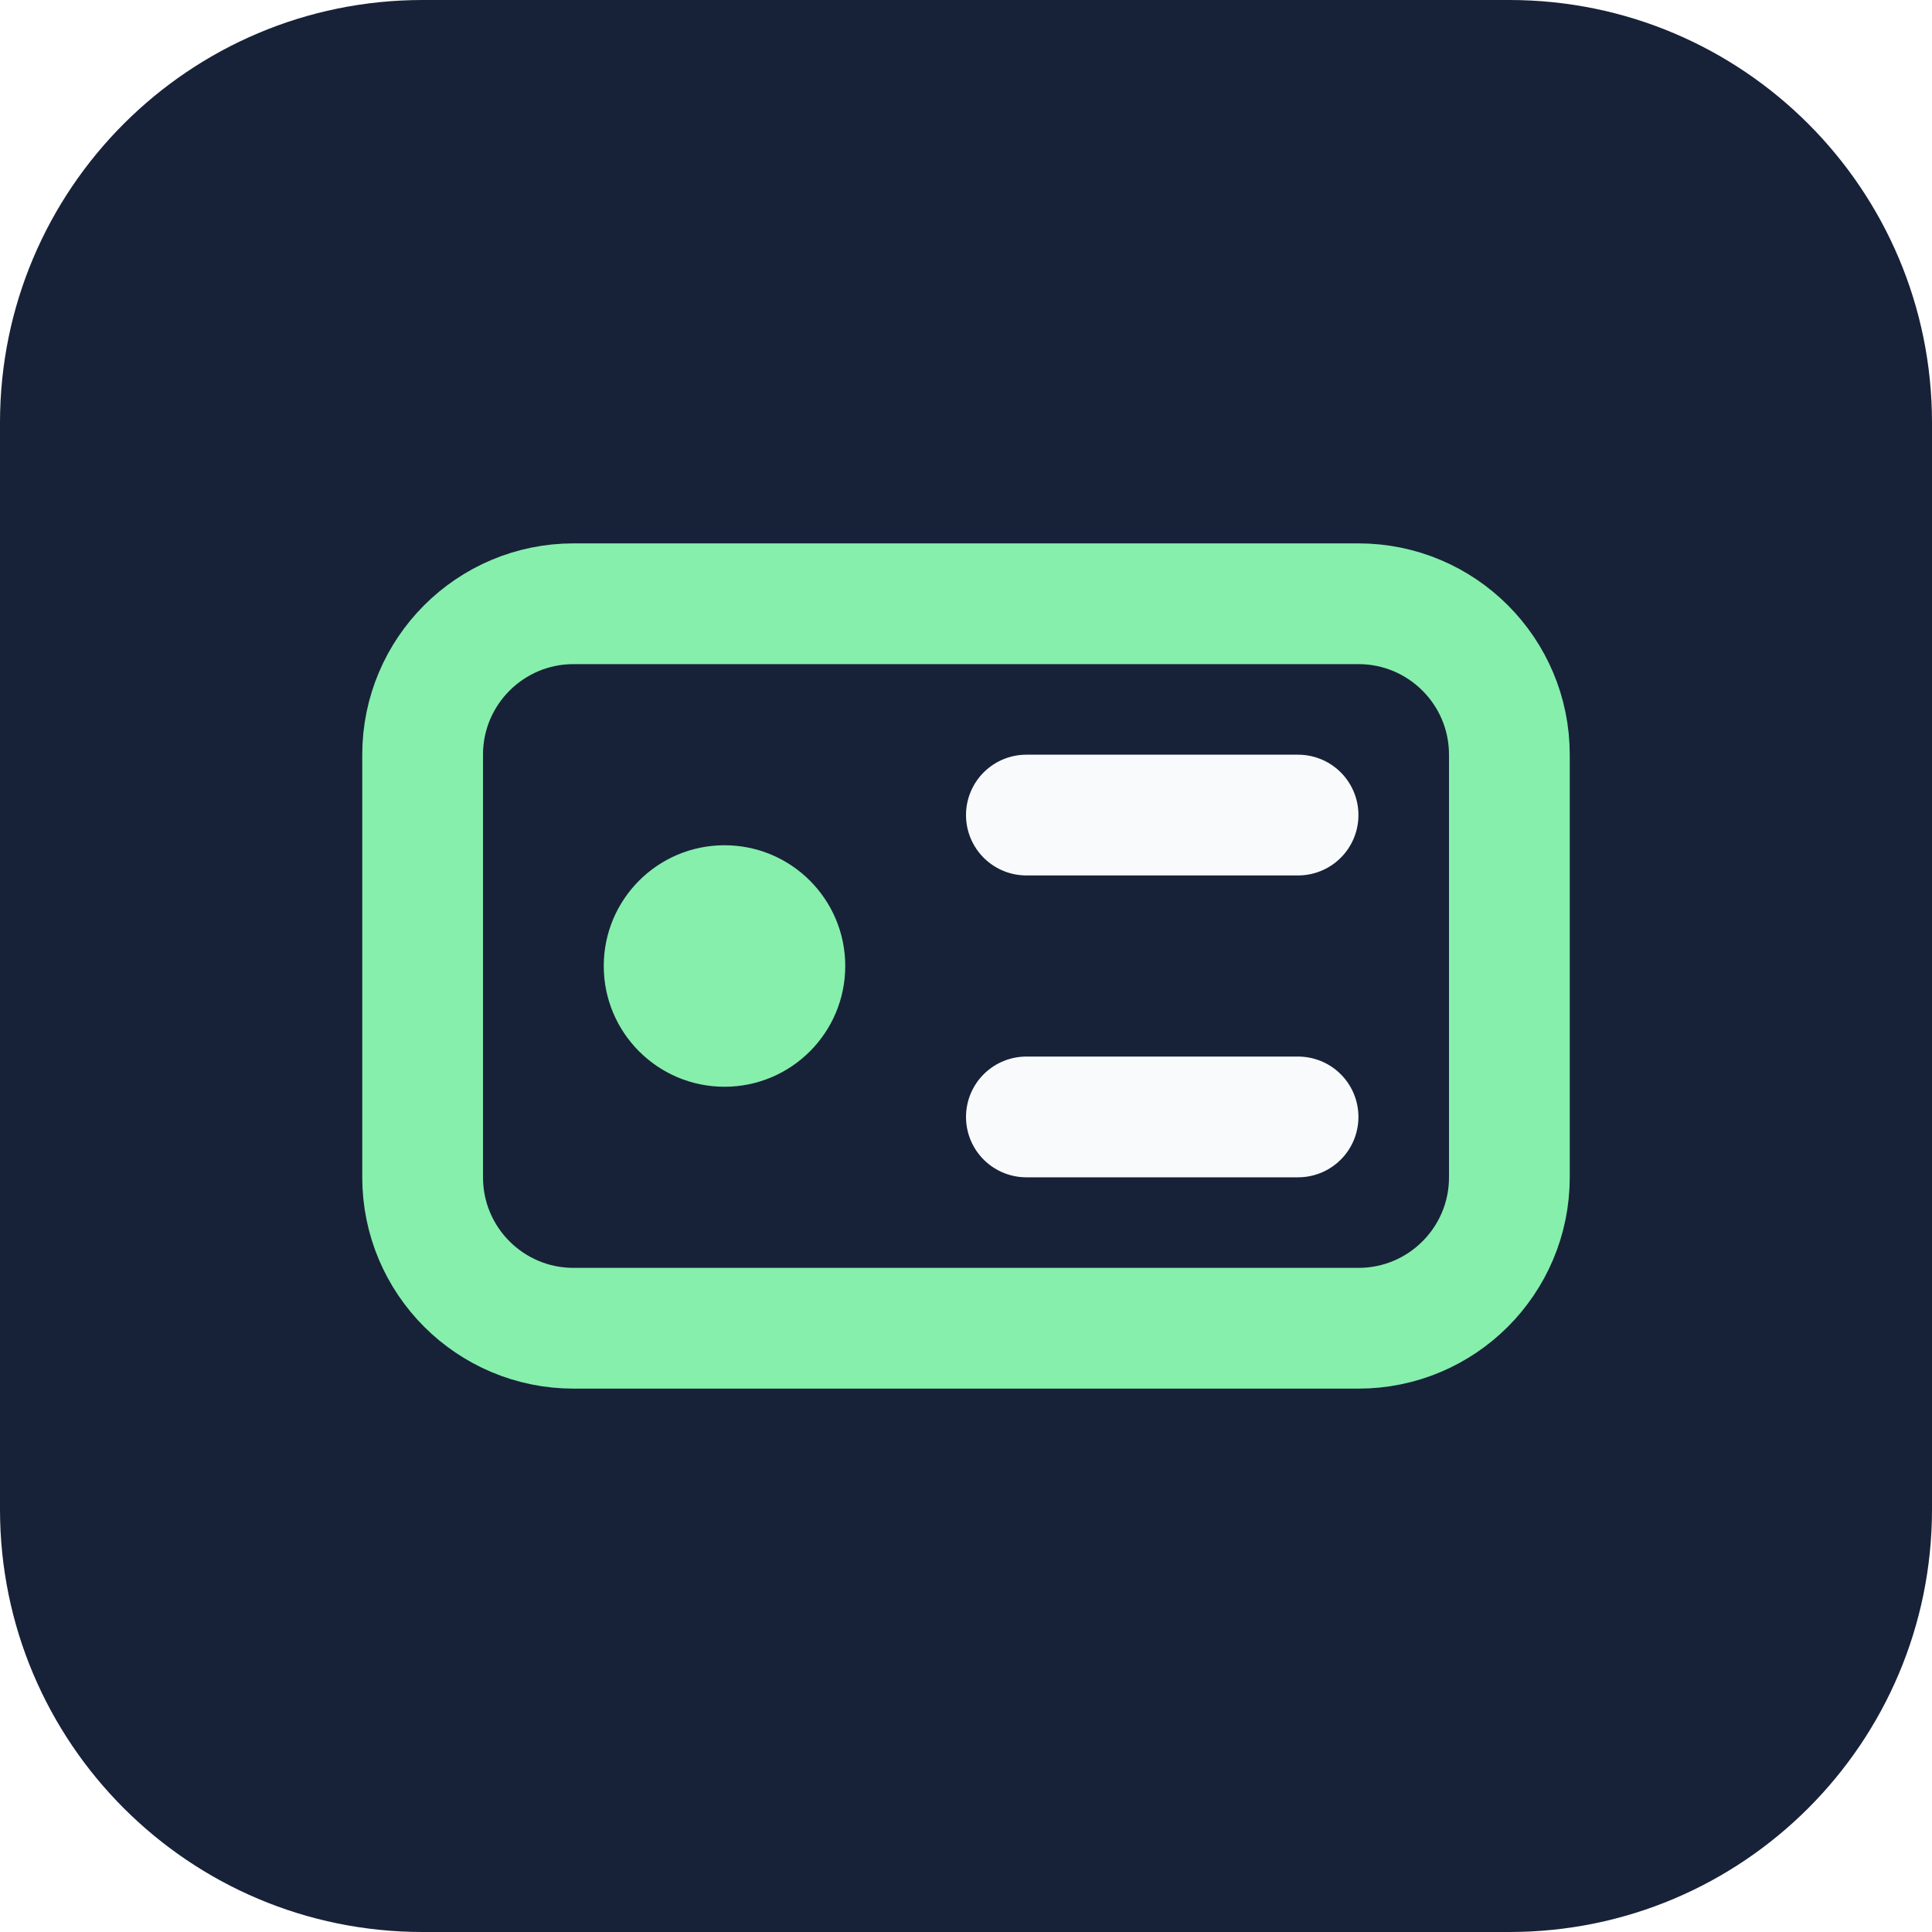
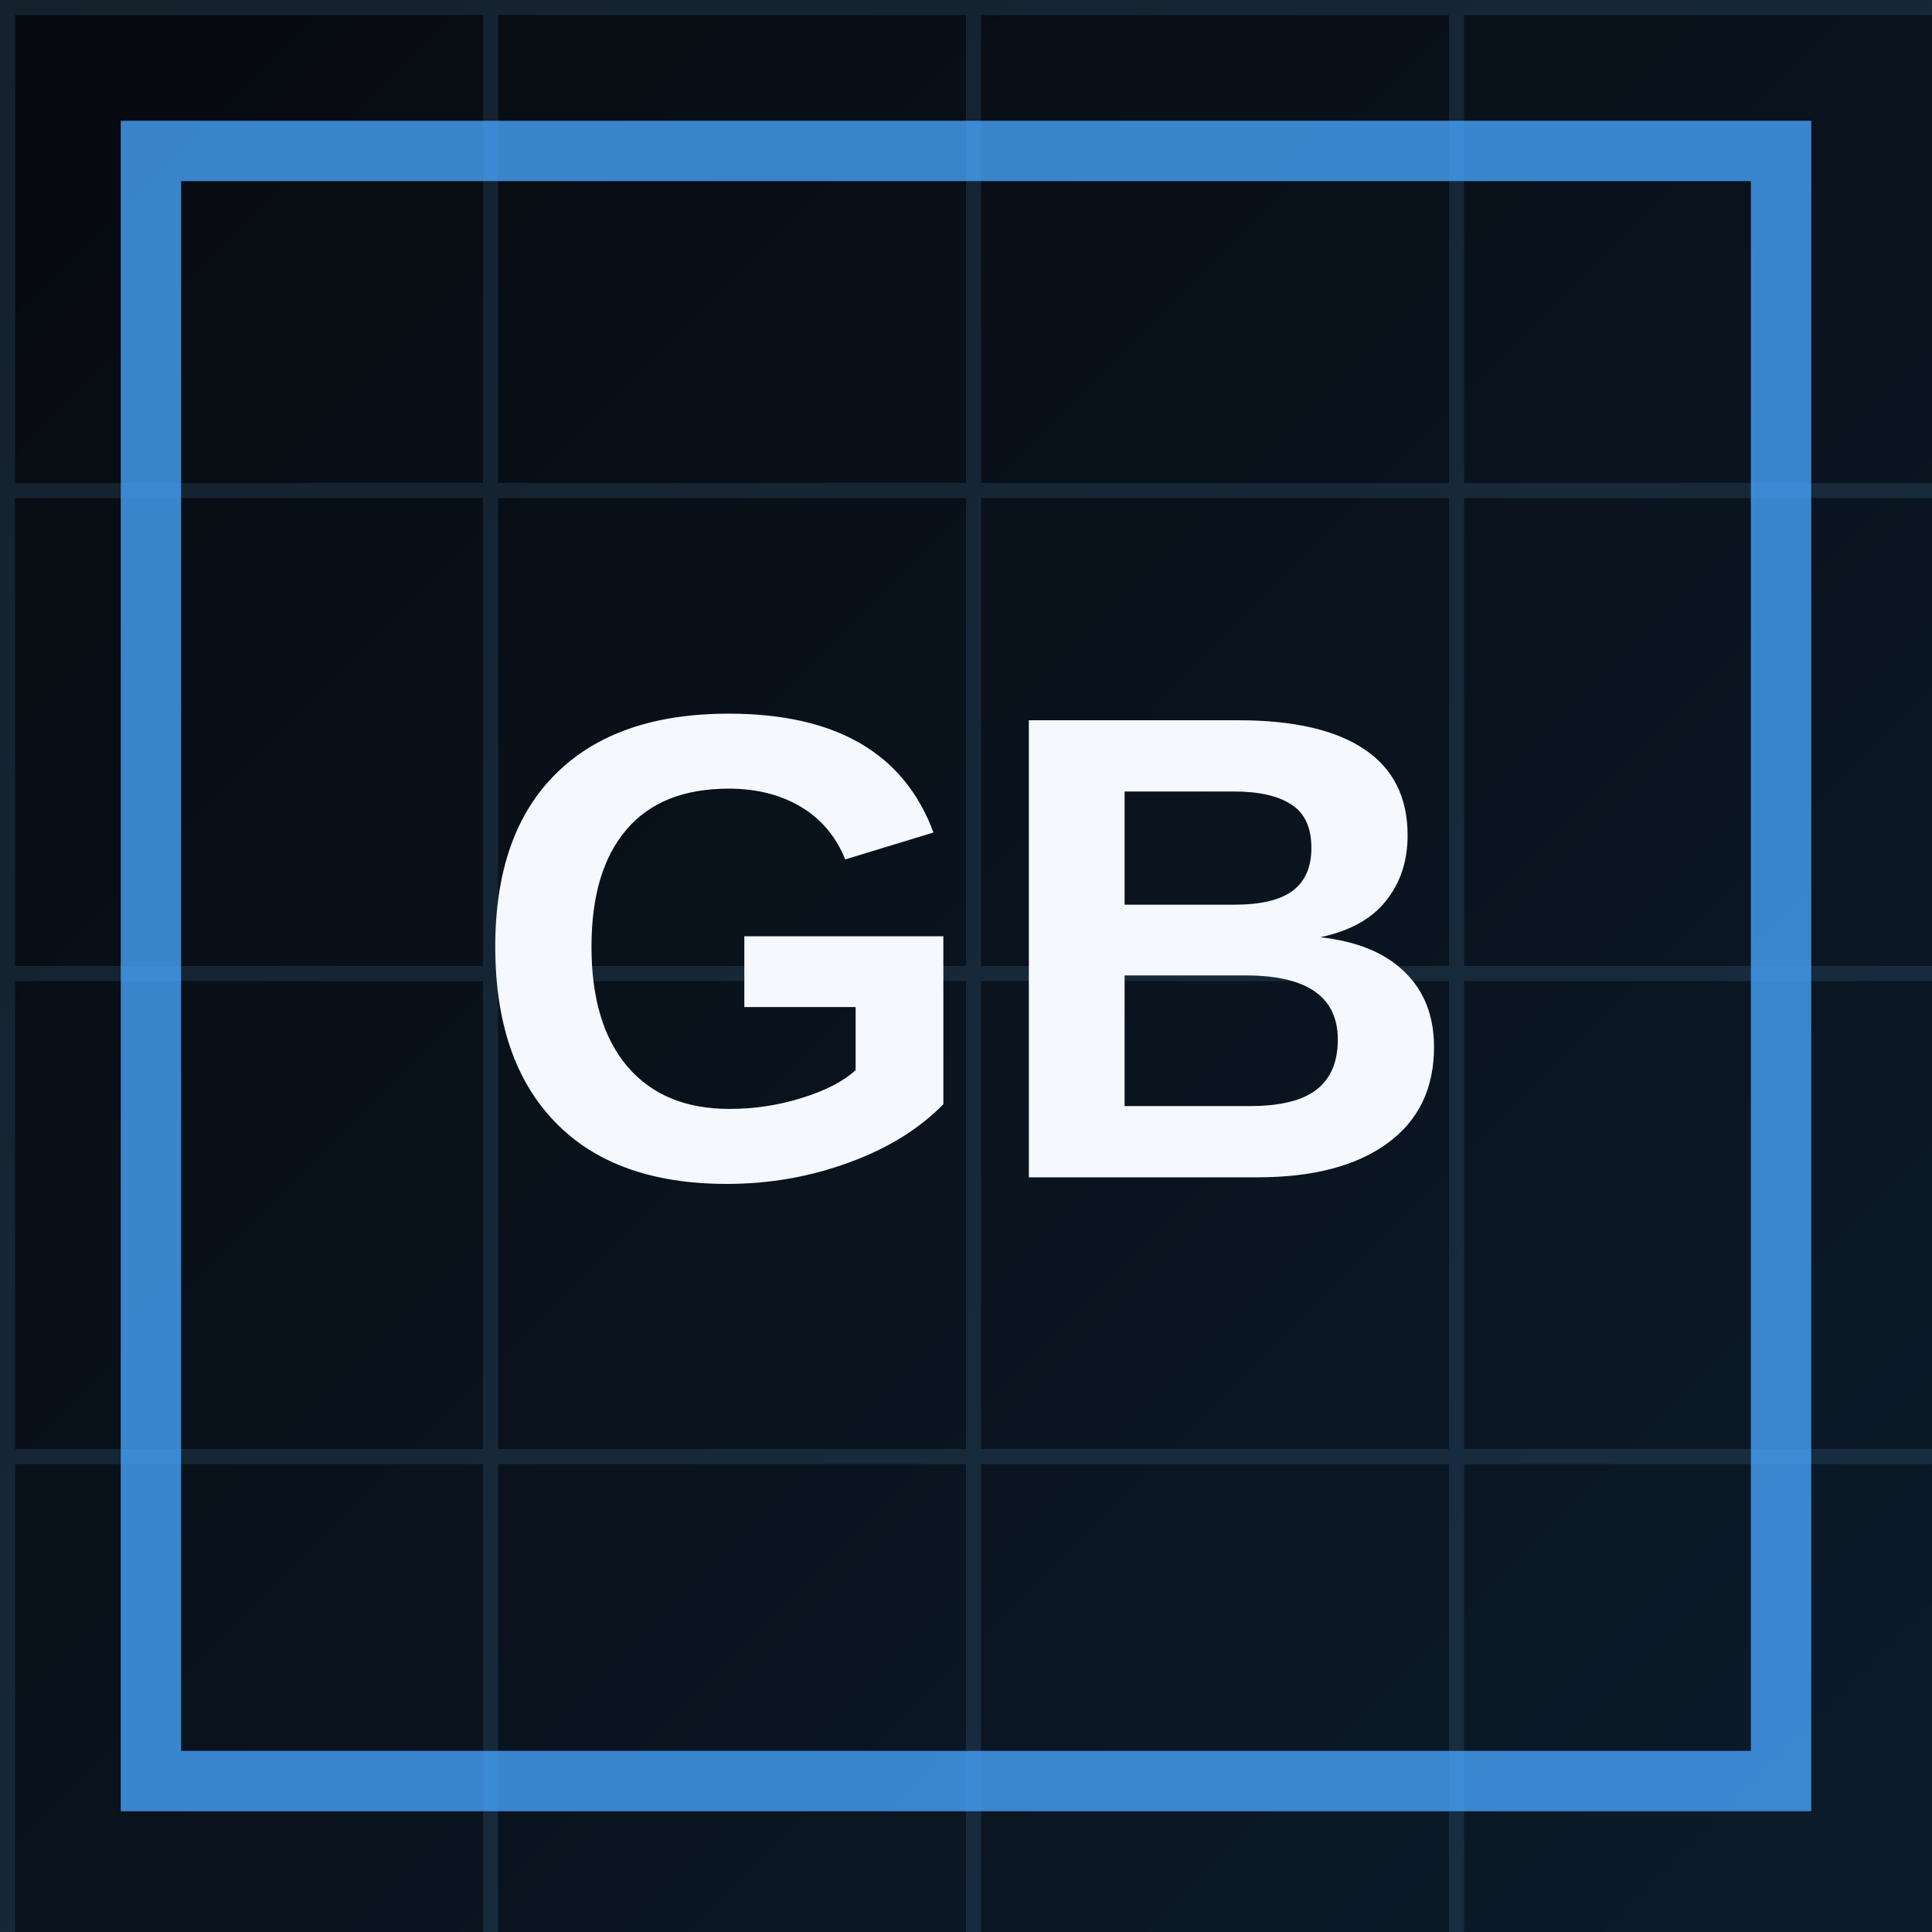
- <svg xmlns="http://www.w3.org/2000/svg" viewBox="0 0 64 64">
-   <rect width="64" height="64" rx="14" fill="#172238" />
-   <rect x="14" y="20" width="36" height="24" rx="5" fill="none" stroke="#86efac" stroke-width="4" />
-   <circle cx="24" cy="32" r="4" fill="#86efac" />
-   <path d="M34 27h9M34 37h9" stroke="#f8fafc" stroke-width="4" stroke-linecap="round" />
+ <svg xmlns="http://www.w3.org/2000/svg" viewBox="0 0 64 64" role="img" aria-label="GB">
+   <defs>
+     <linearGradient id="bg" x1="0" y1="0" x2="1" y2="1">
+       <stop offset="0" stop-color="#070a0f" />
+       <stop offset="1" stop-color="#0c1b2b" />
+     </linearGradient>
+     <pattern id="grid" width="16" height="16" patternUnits="userSpaceOnUse">
+       <path d="M16 0H0v16" fill="none" stroke="#7cc5ff" stroke-opacity=".12" stroke-width="1" />
+     </pattern>
+   </defs>
+   <rect width="64" height="64" fill="url(#bg)" />
+   <rect width="64" height="64" fill="url(#grid)" />
+   <rect x="5" y="5" width="54" height="54" fill="none" stroke="#48a6ff" stroke-opacity=".78" stroke-width="2" />
+   <text x="32" y="39" text-anchor="middle" font-family="Segoe UI, Arial, sans-serif" font-size="22" font-weight="700" fill="#f5f8fc">GB</text>
</svg>
